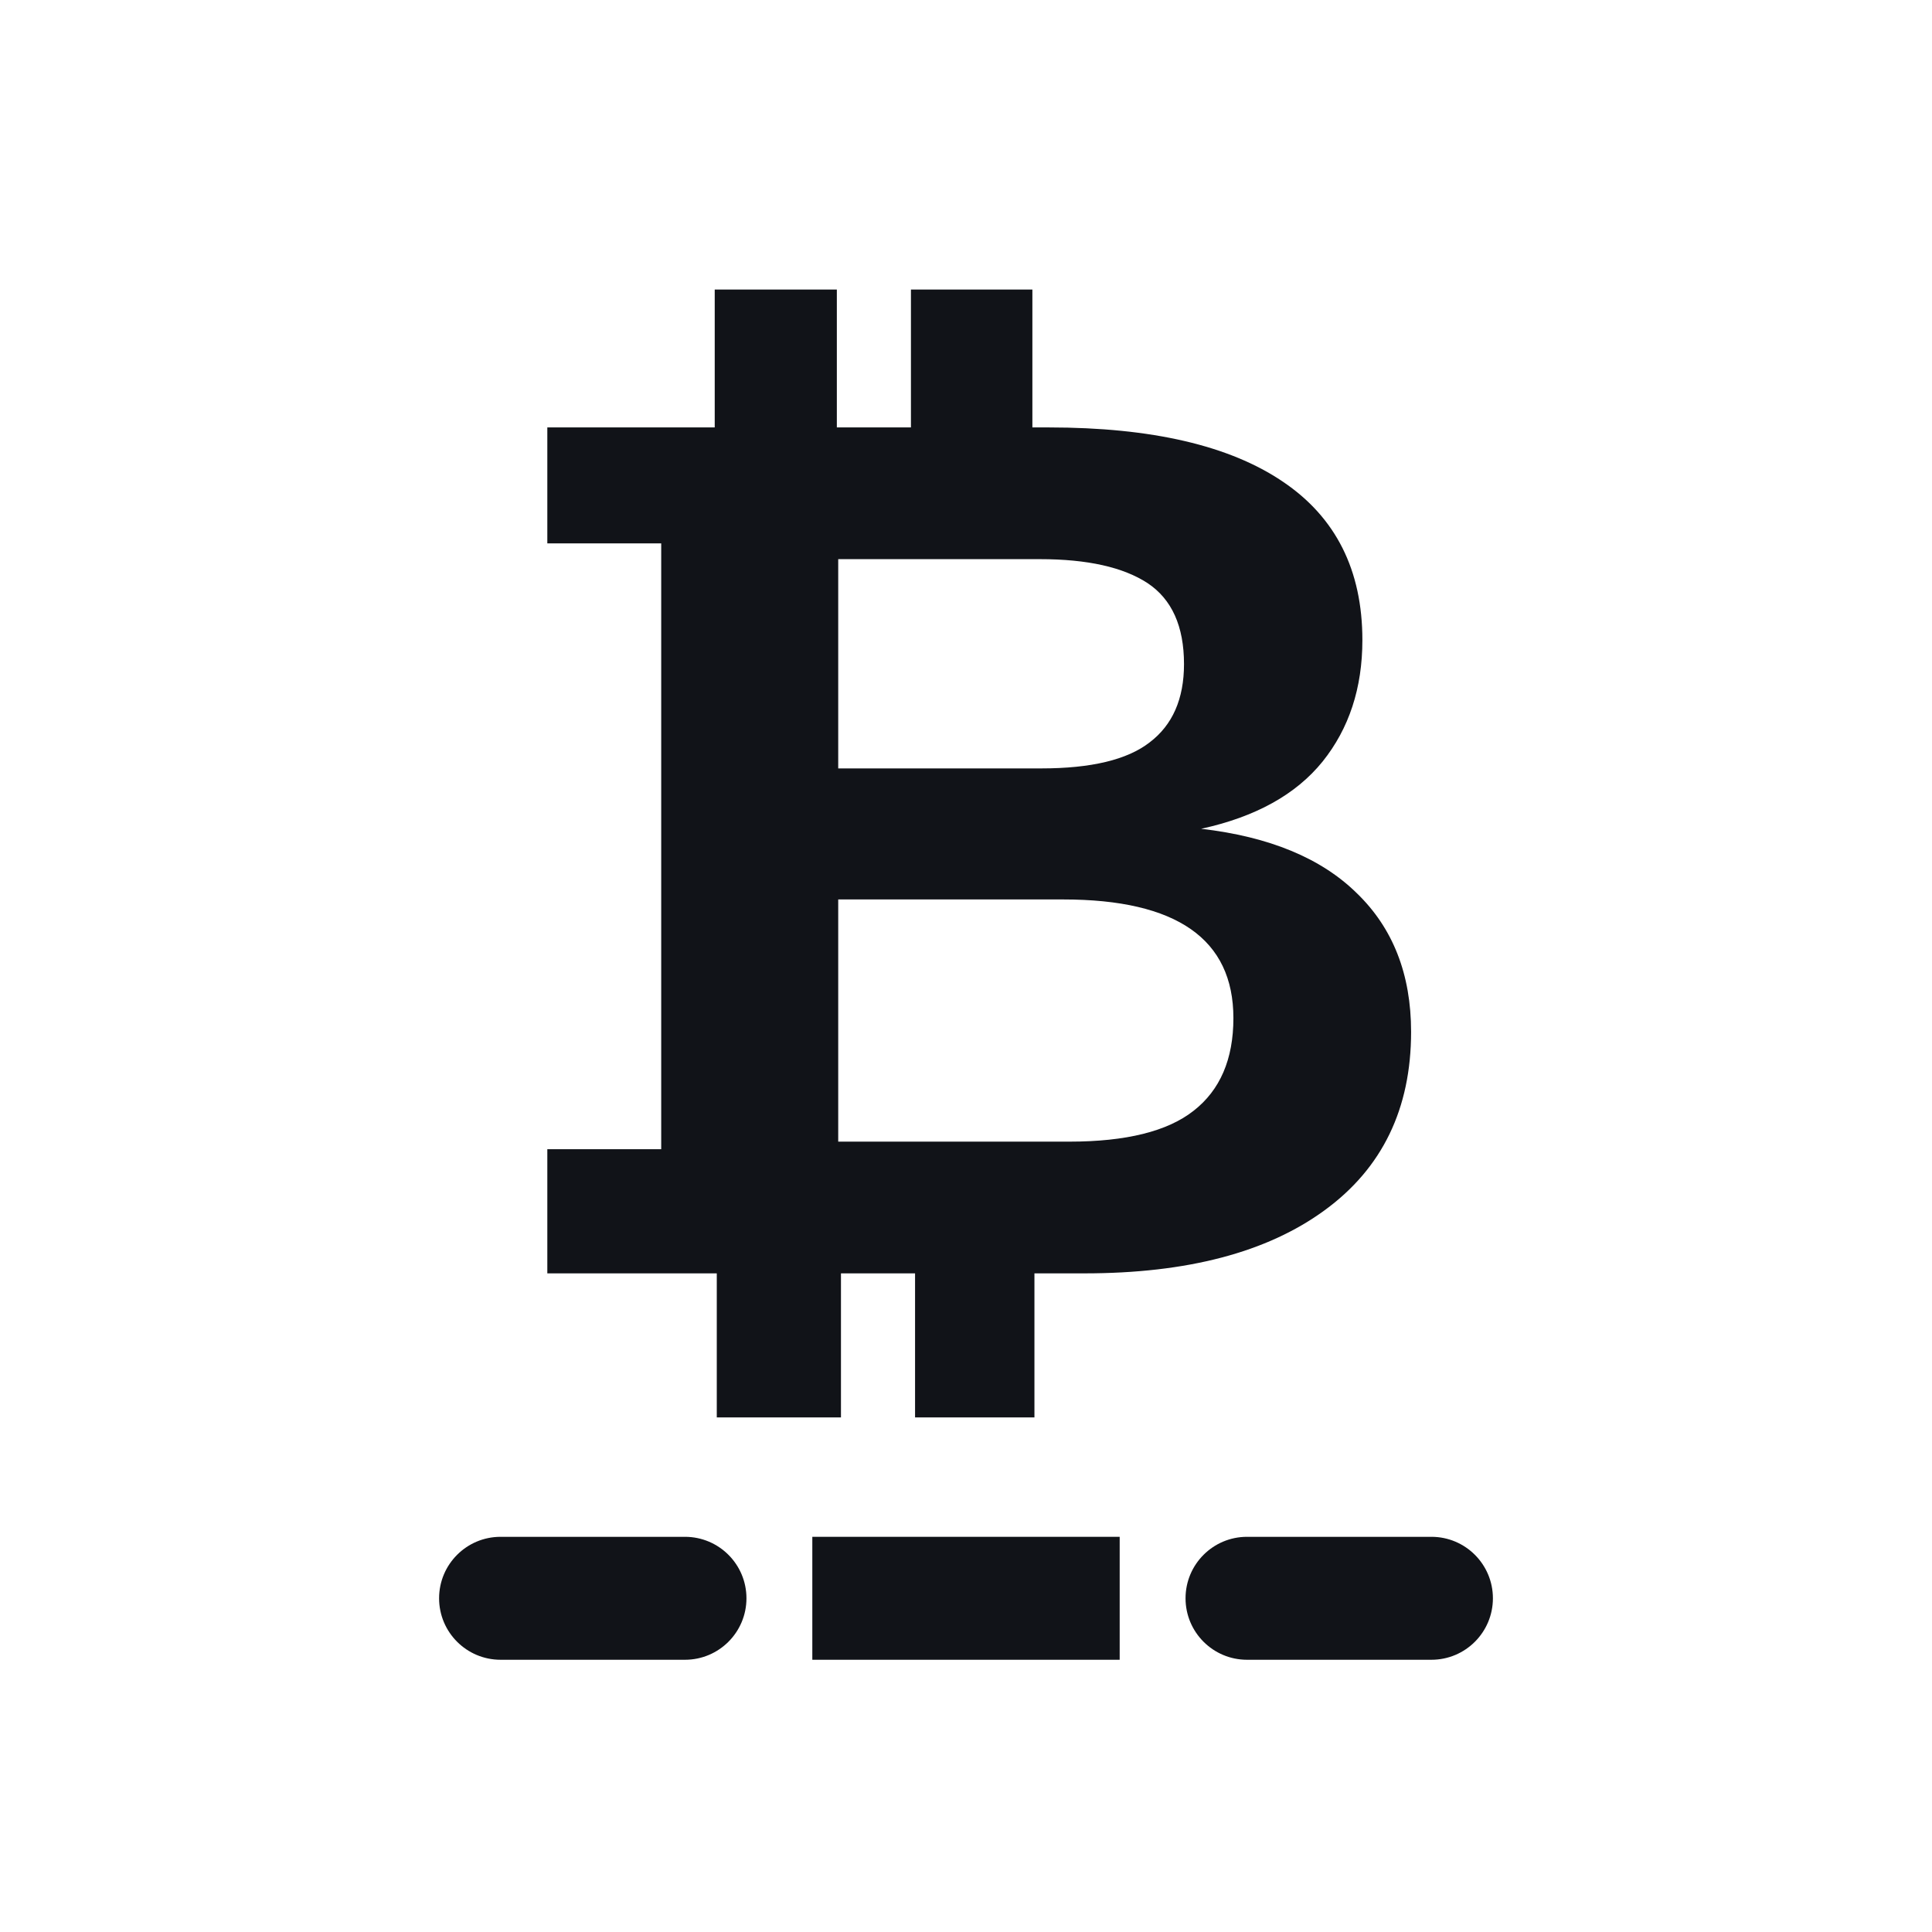
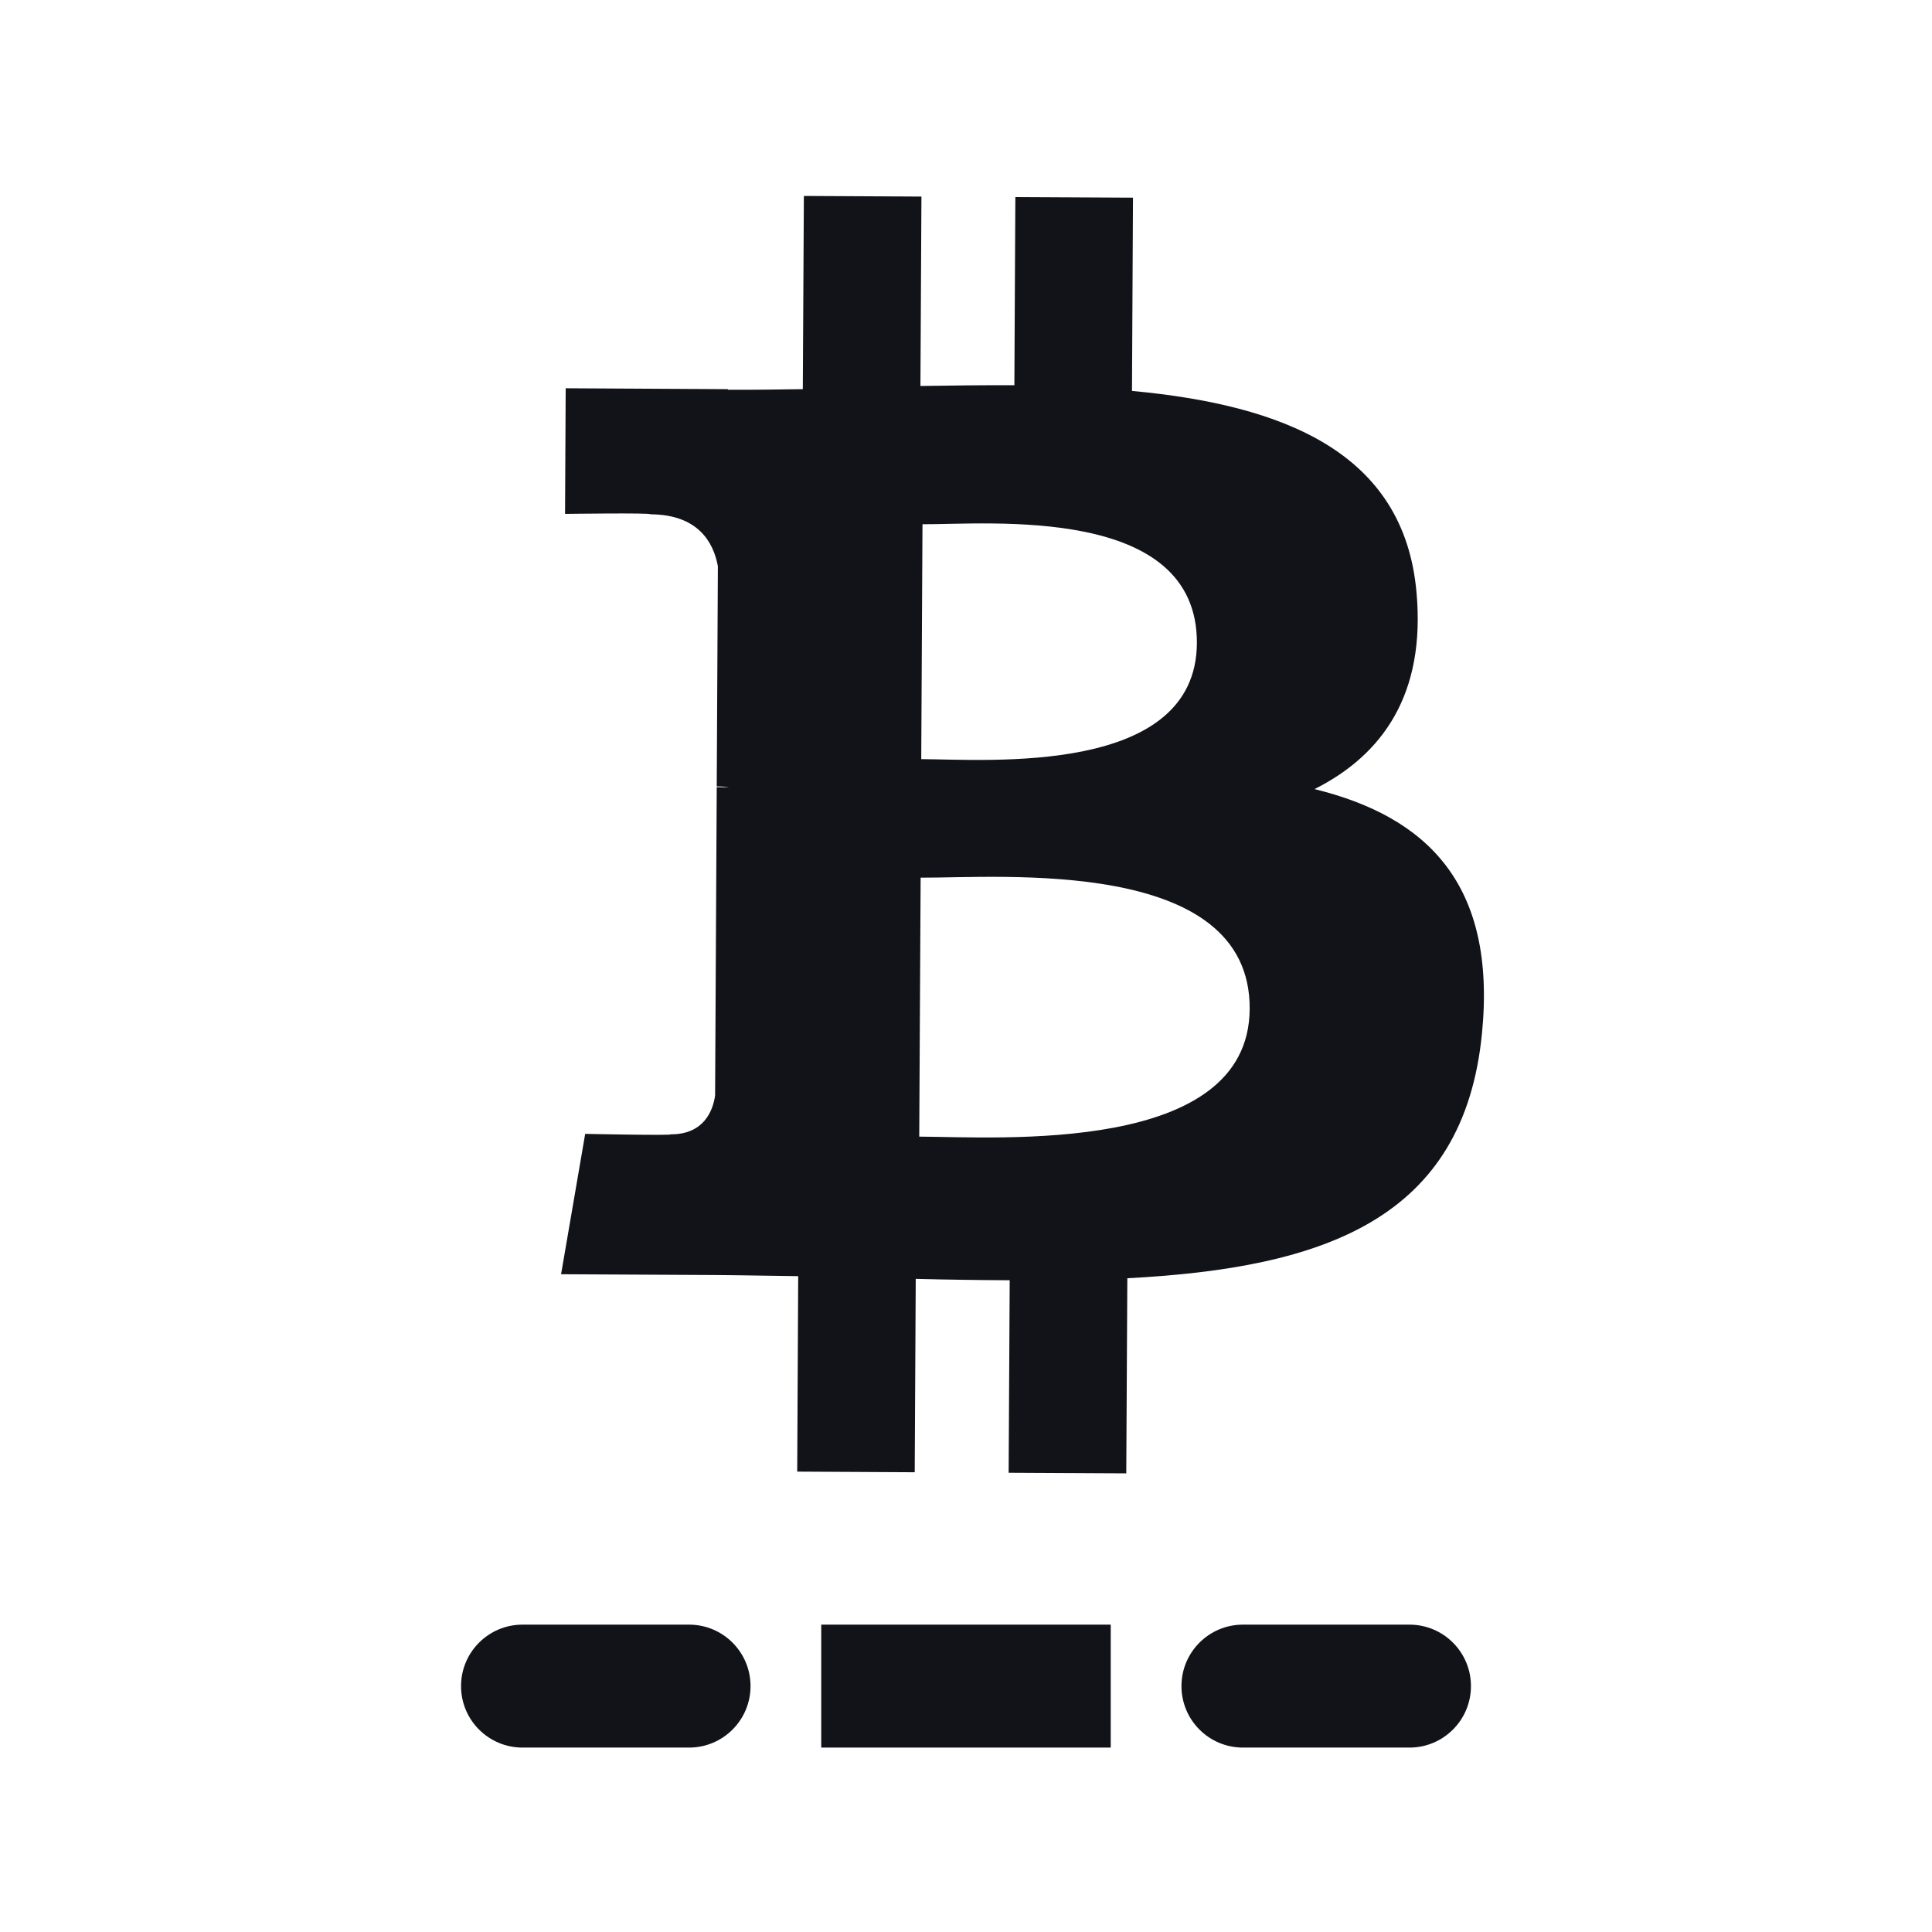
<svg xmlns="http://www.w3.org/2000/svg" viewBox="0 0 44 44" width="44" height="44">
-   <text x="22" y="29" text-anchor="middle" font-family="Archivo, Arial, sans-serif" font-size="28" font-weight="700" fill="#111318">₿</text>
-   <rect x="10" y="35" width="7" height="2.8" rx="1.4" fill="#111318" />
-   <rect x="18.5" y="35" width="7" height="2.8" fill="#111318" />
-   <rect x="27" y="35" width="7" height="2.8" rx="1.4" fill="#111318" />
+   <g transform="translate(22 19) scale(0.7404) rotate(-13.7) translate(-30.875 -31.410)">
+     <path d="m46.103,27.444c0.637-4.258-2.605-6.547-7.038-8.074l1.438-5.768-3.511-0.875-1.4,5.616c-0.923-0.23-1.871-0.447-2.813-0.662l1.41-5.653-3.509-0.875-1.439,5.766c-0.764-0.174-1.514-0.346-2.242-0.527l0.004-0.018-4.842-1.209-0.934,3.75s2.605,0.597,2.55,0.634c1.422,0.355,1.679,1.296,1.636,2.042l-1.638,6.571c0.098,0.025,0.225,0.061,0.365,0.117-0.117-0.029-0.242-0.061-0.371-0.092l-2.296,9.205c-0.174,0.432-0.615,1.08-1.609,0.834,0.035,0.051-2.552-0.637-2.552-0.637l-1.743,4.019,4.569,1.139c0.85,0.213,1.683,0.436,2.503,0.646l-1.453,5.834,3.507,0.875,1.439-5.772c0.958,0.26,1.888,0.5,2.798,0.726l-1.434,5.745,3.511,0.875,1.453-5.823c5.987,1.133,10.489,0.676,12.384-4.739,1.527-4.36-0.076-6.875-3.226-8.515,2.294-0.529,4.022-2.038,4.483-5.155zm-8.022,11.249c-1.085,4.36-8.426,2.003-10.806,1.412l1.928-7.729c2.38,0.594,10.012,1.77,8.878,6.317zm1.086-11.312c-0.99,3.966-7.1,1.951-9.082,1.457l1.748-7.01c1.982,0.494,8.365,1.416,7.334,5.553z" fill="#111318" />
+   </g>
+   <rect x="10.5" y="37" width="6.593" height="2.8" rx="1.4" fill="#111318" />
+   <rect x="18.703" y="37" width="6.593" height="2.8" fill="#111318" />
+   <rect x="26.907" y="37" width="6.593" height="2.8" rx="1.4" fill="#111318" />
</svg>
